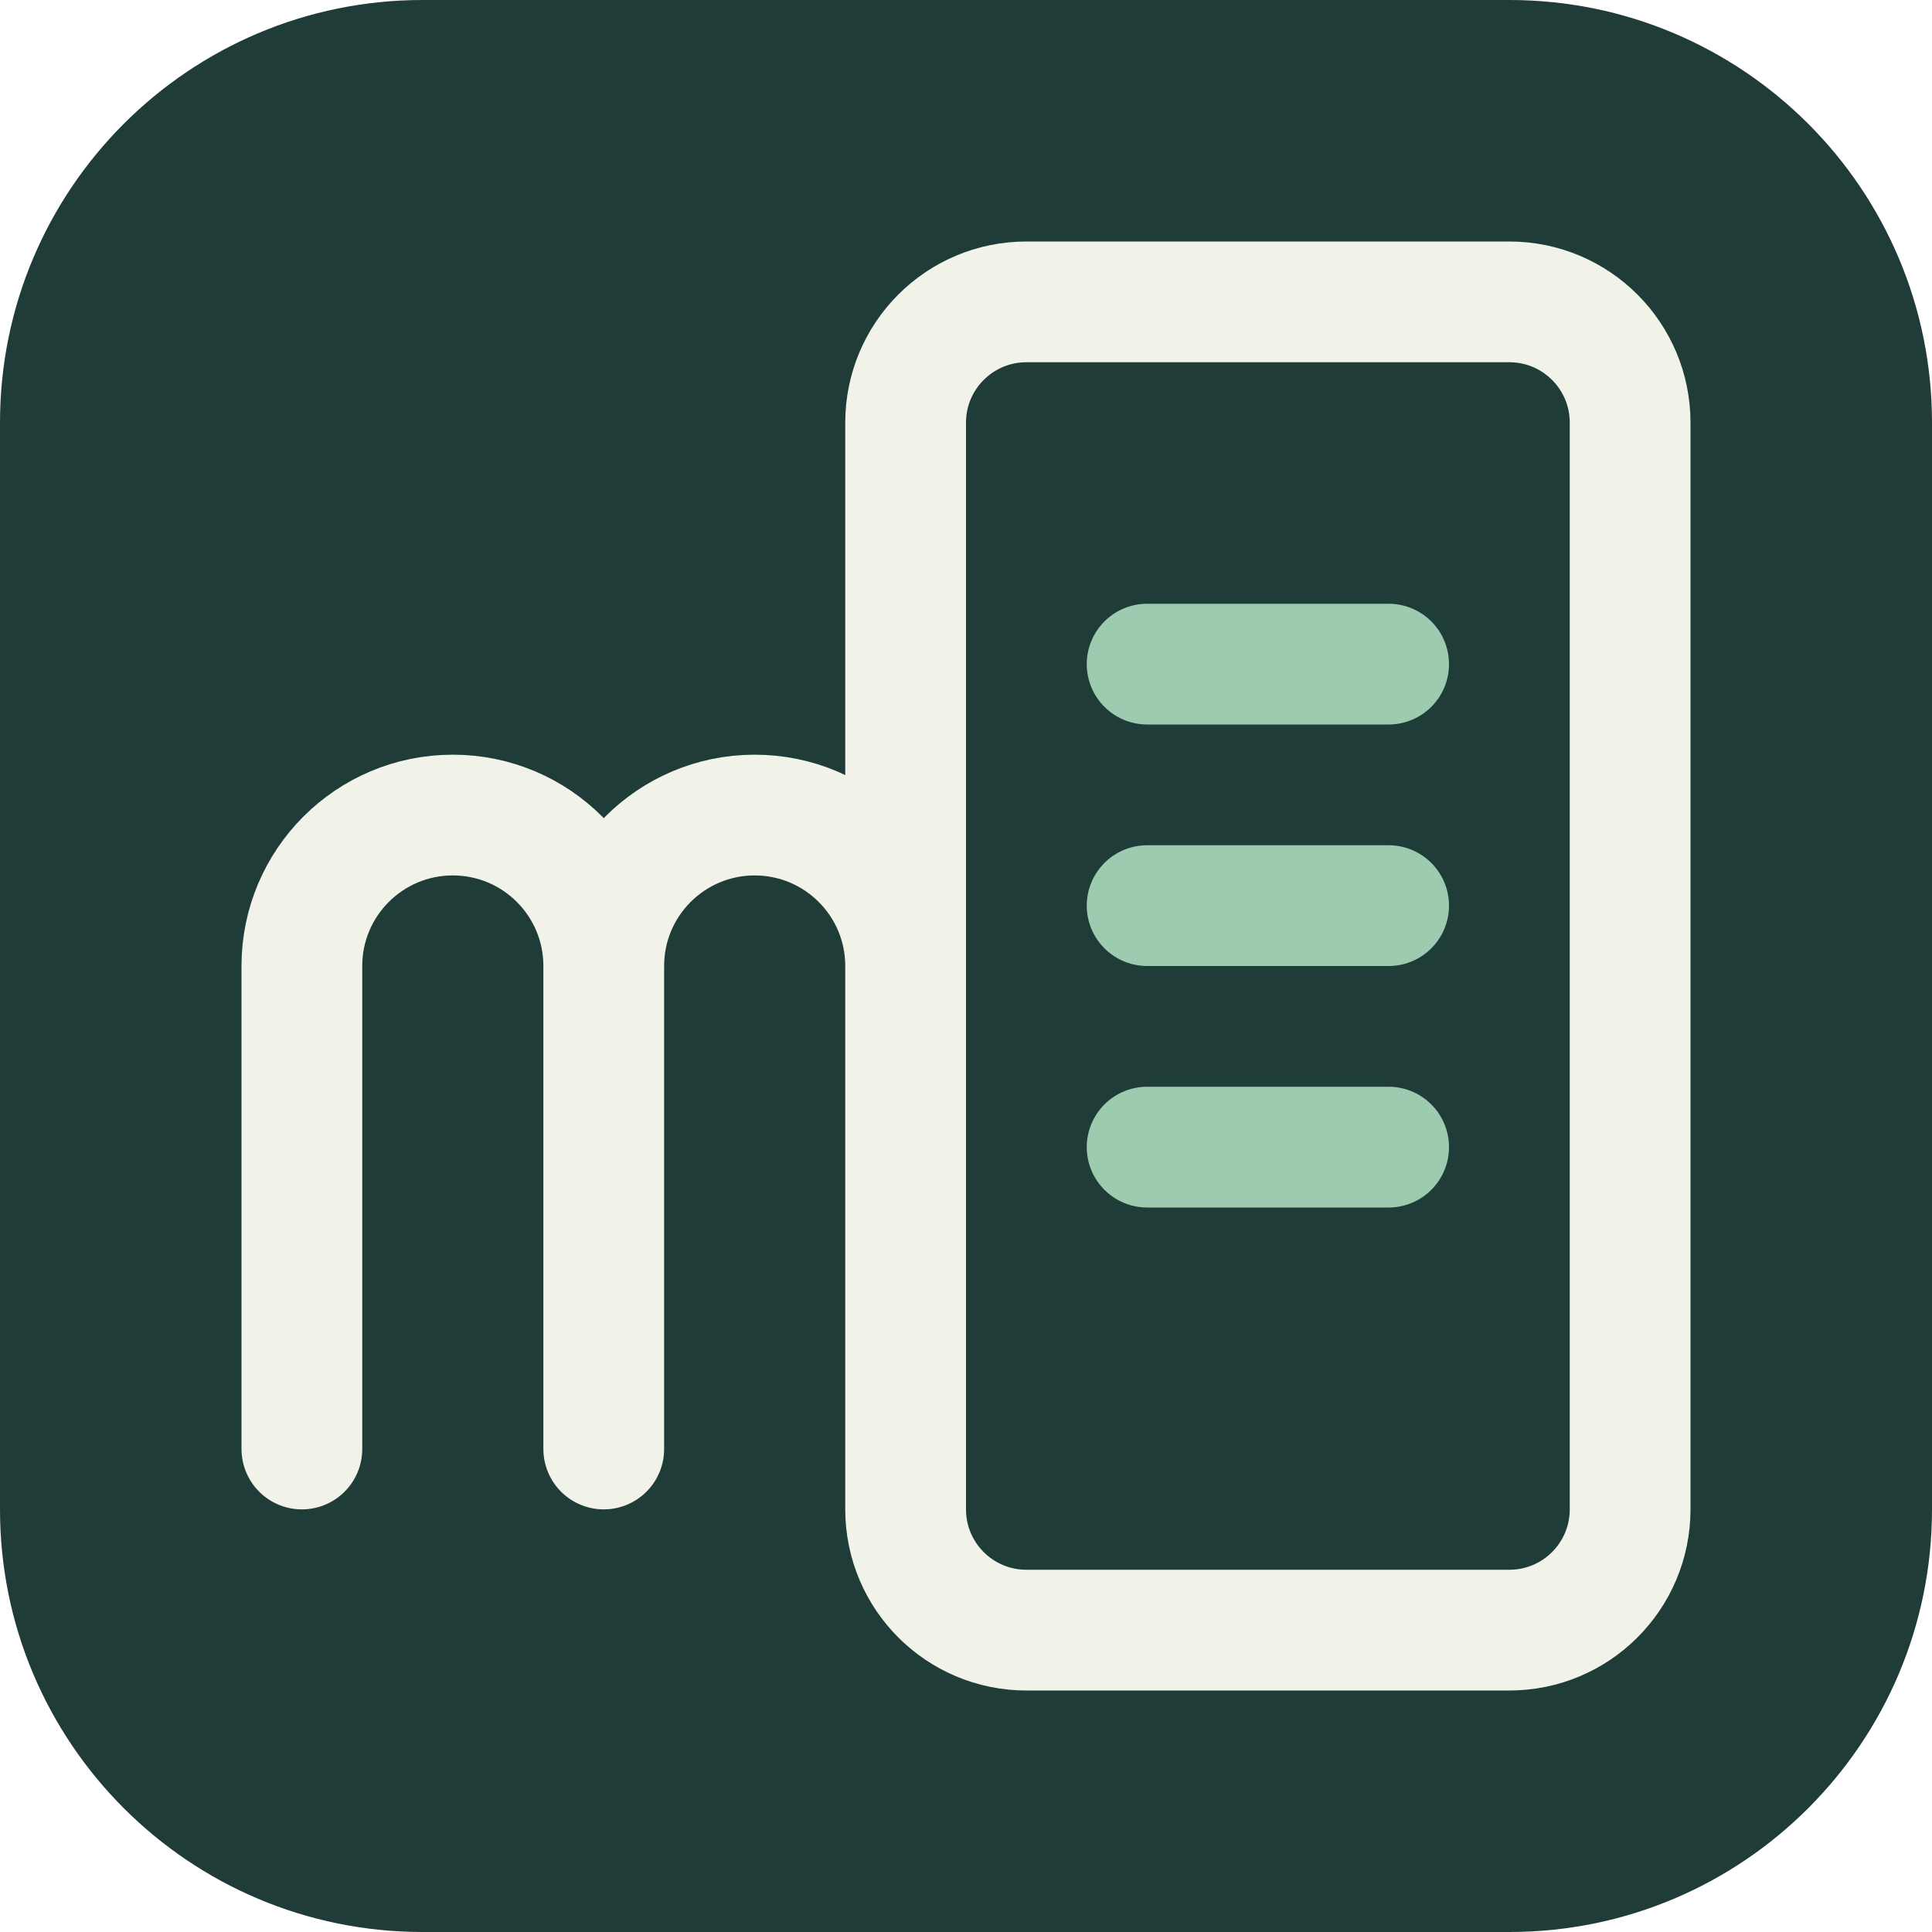
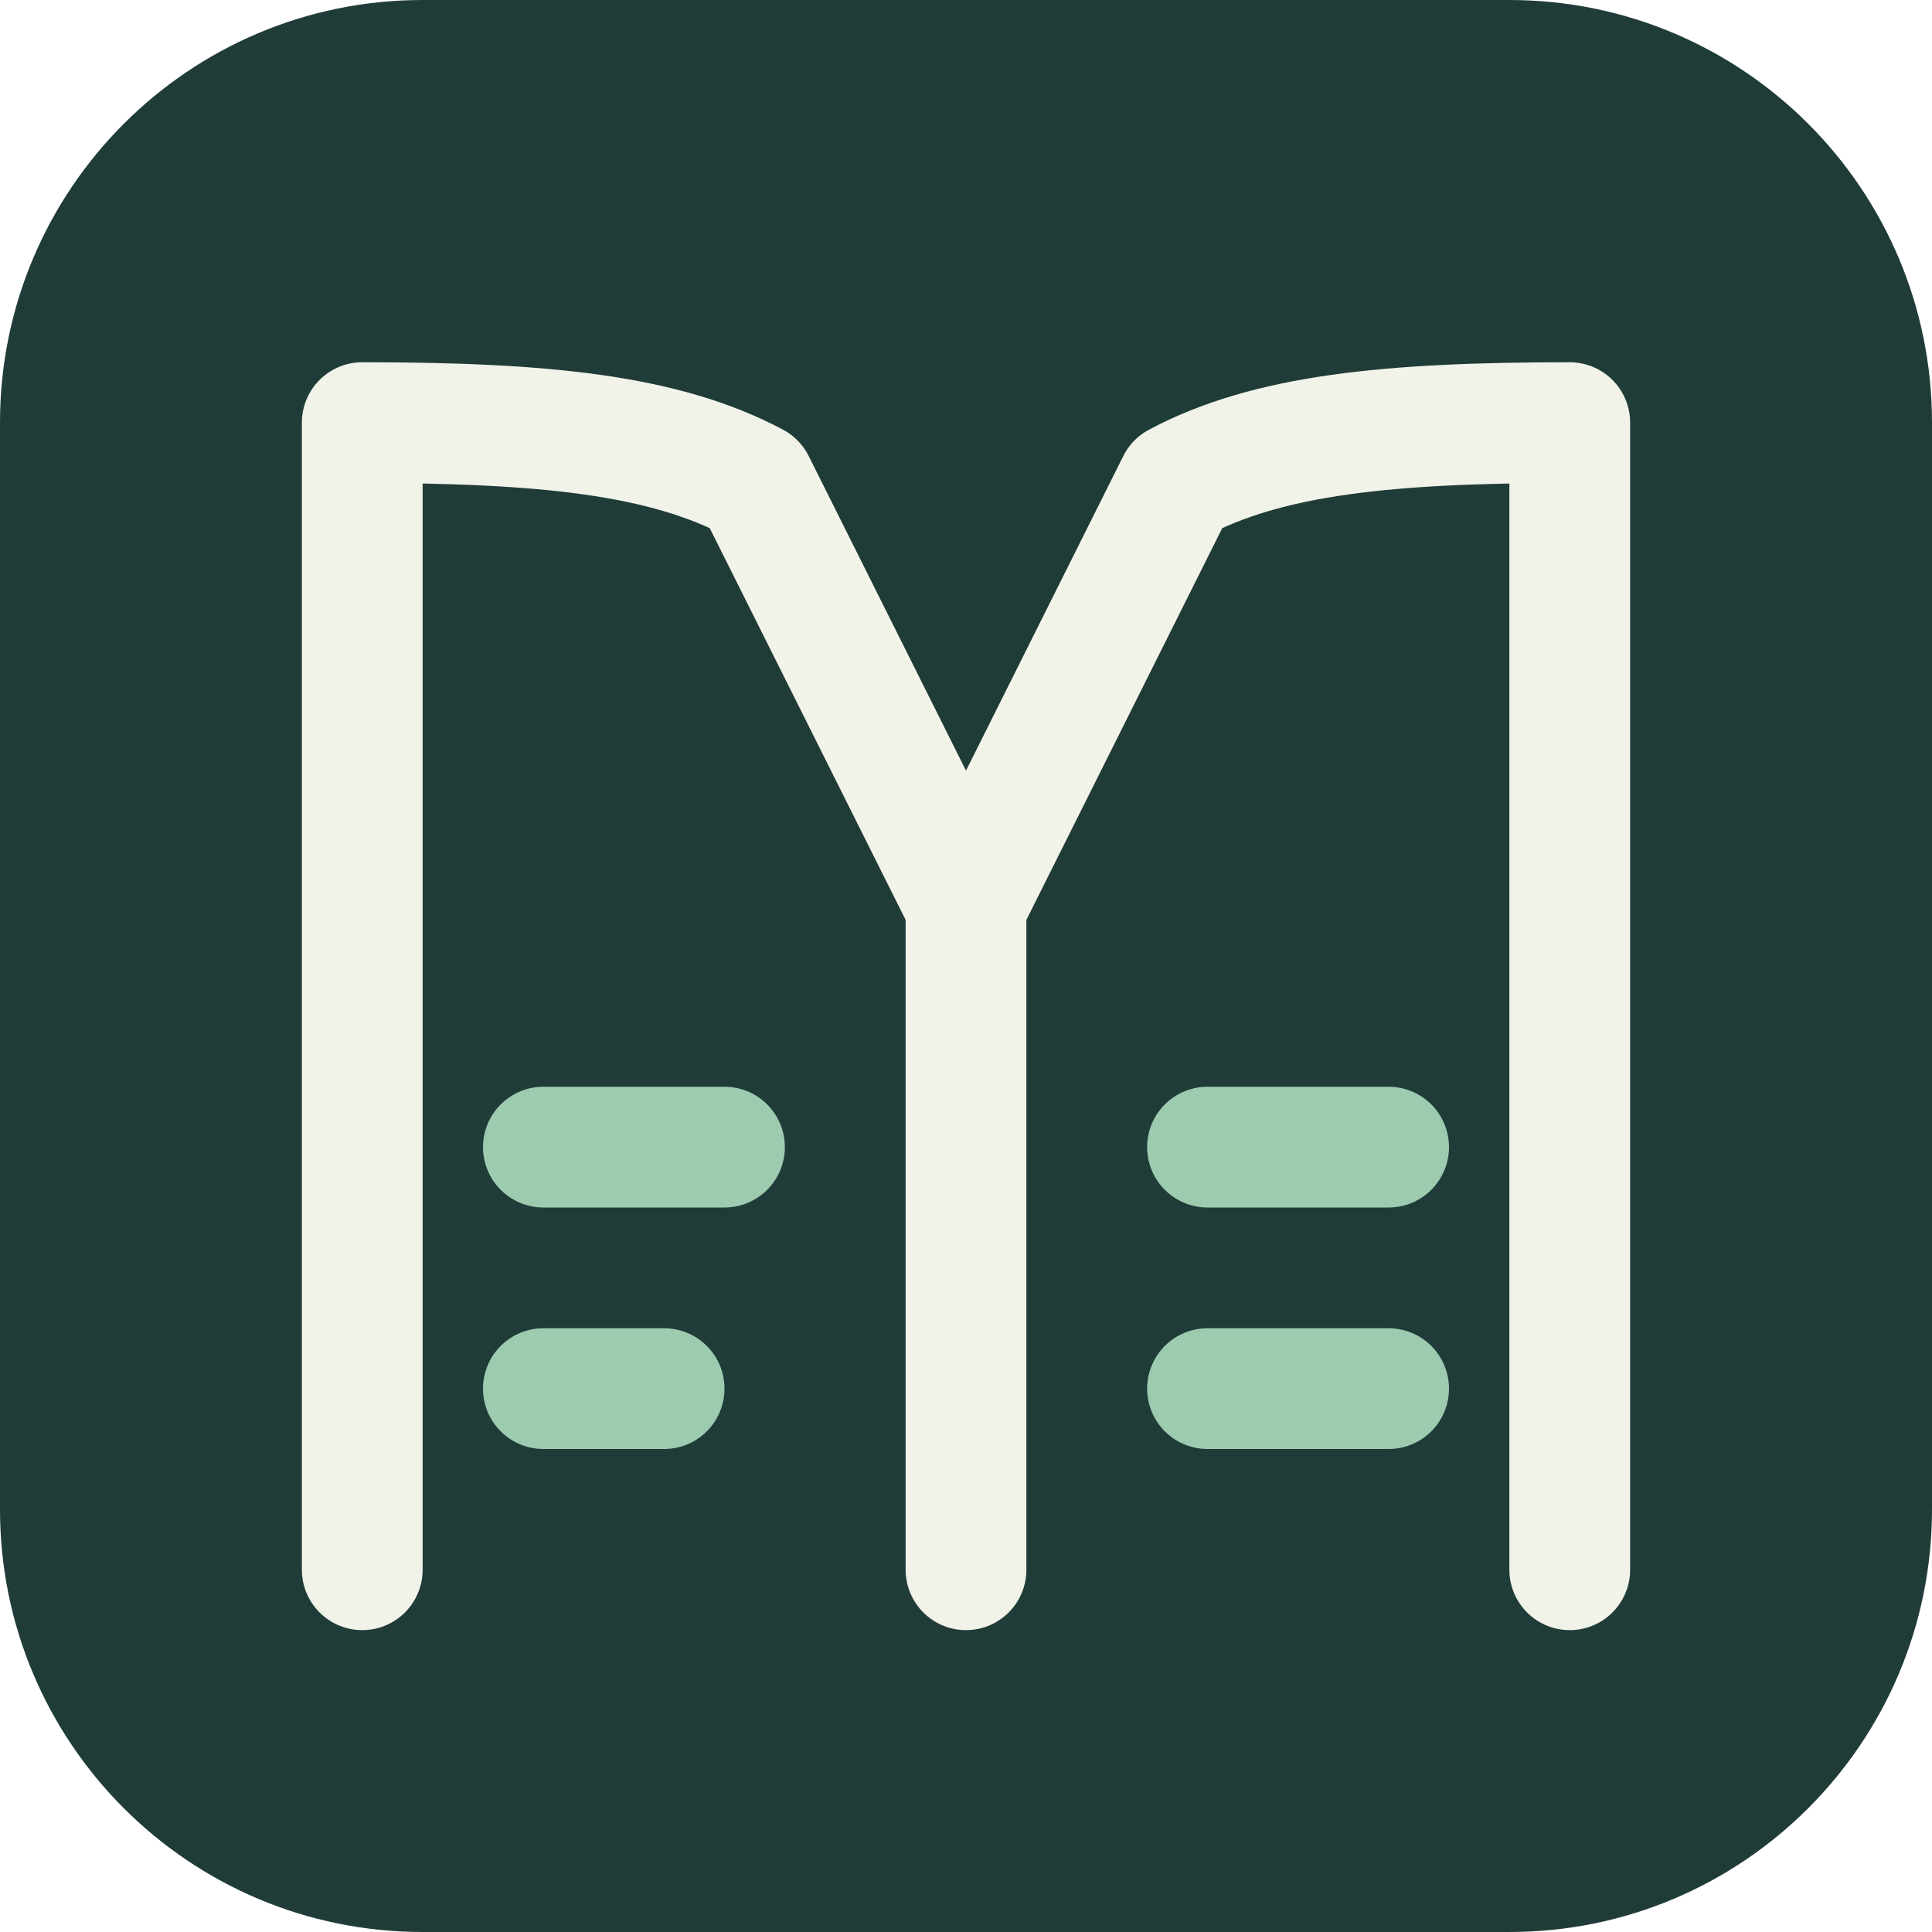
<svg xmlns="http://www.w3.org/2000/svg" viewBox="0 0 32 32">
  <rect width="32" height="32" rx="7" fill="#203c39" />
  <g fill="none" stroke-width="2" stroke-linecap="round" stroke-linejoin="round">
-     <path d="M19 11h4M19 15h4M19 19h4" stroke="#9ccbb0" />
-     <path d="M5 24V16a2.5 2.5 0 0 1 5 0v8M10 16a2.5 2.5 0 0 1 5 0v9a2 2 0 0 0 2 2h8a2 2 0 0 0 2-2V7a2 2 0 0 0-2-2h-8a2 2 0 0 0-2 2v9" stroke="#f1f3e8" />
+     <path d="M9 19h3M9 23h2M20 19h3M20 23h3" stroke="#9ccbb0" />
+     <path d="M6 26V7c3 0 5 .2 6.5 1L16 15M26 26V7c-3 0-5 .2-6.5 1L16 15V26" stroke="#f1f3e8" />
  </g>
</svg>
